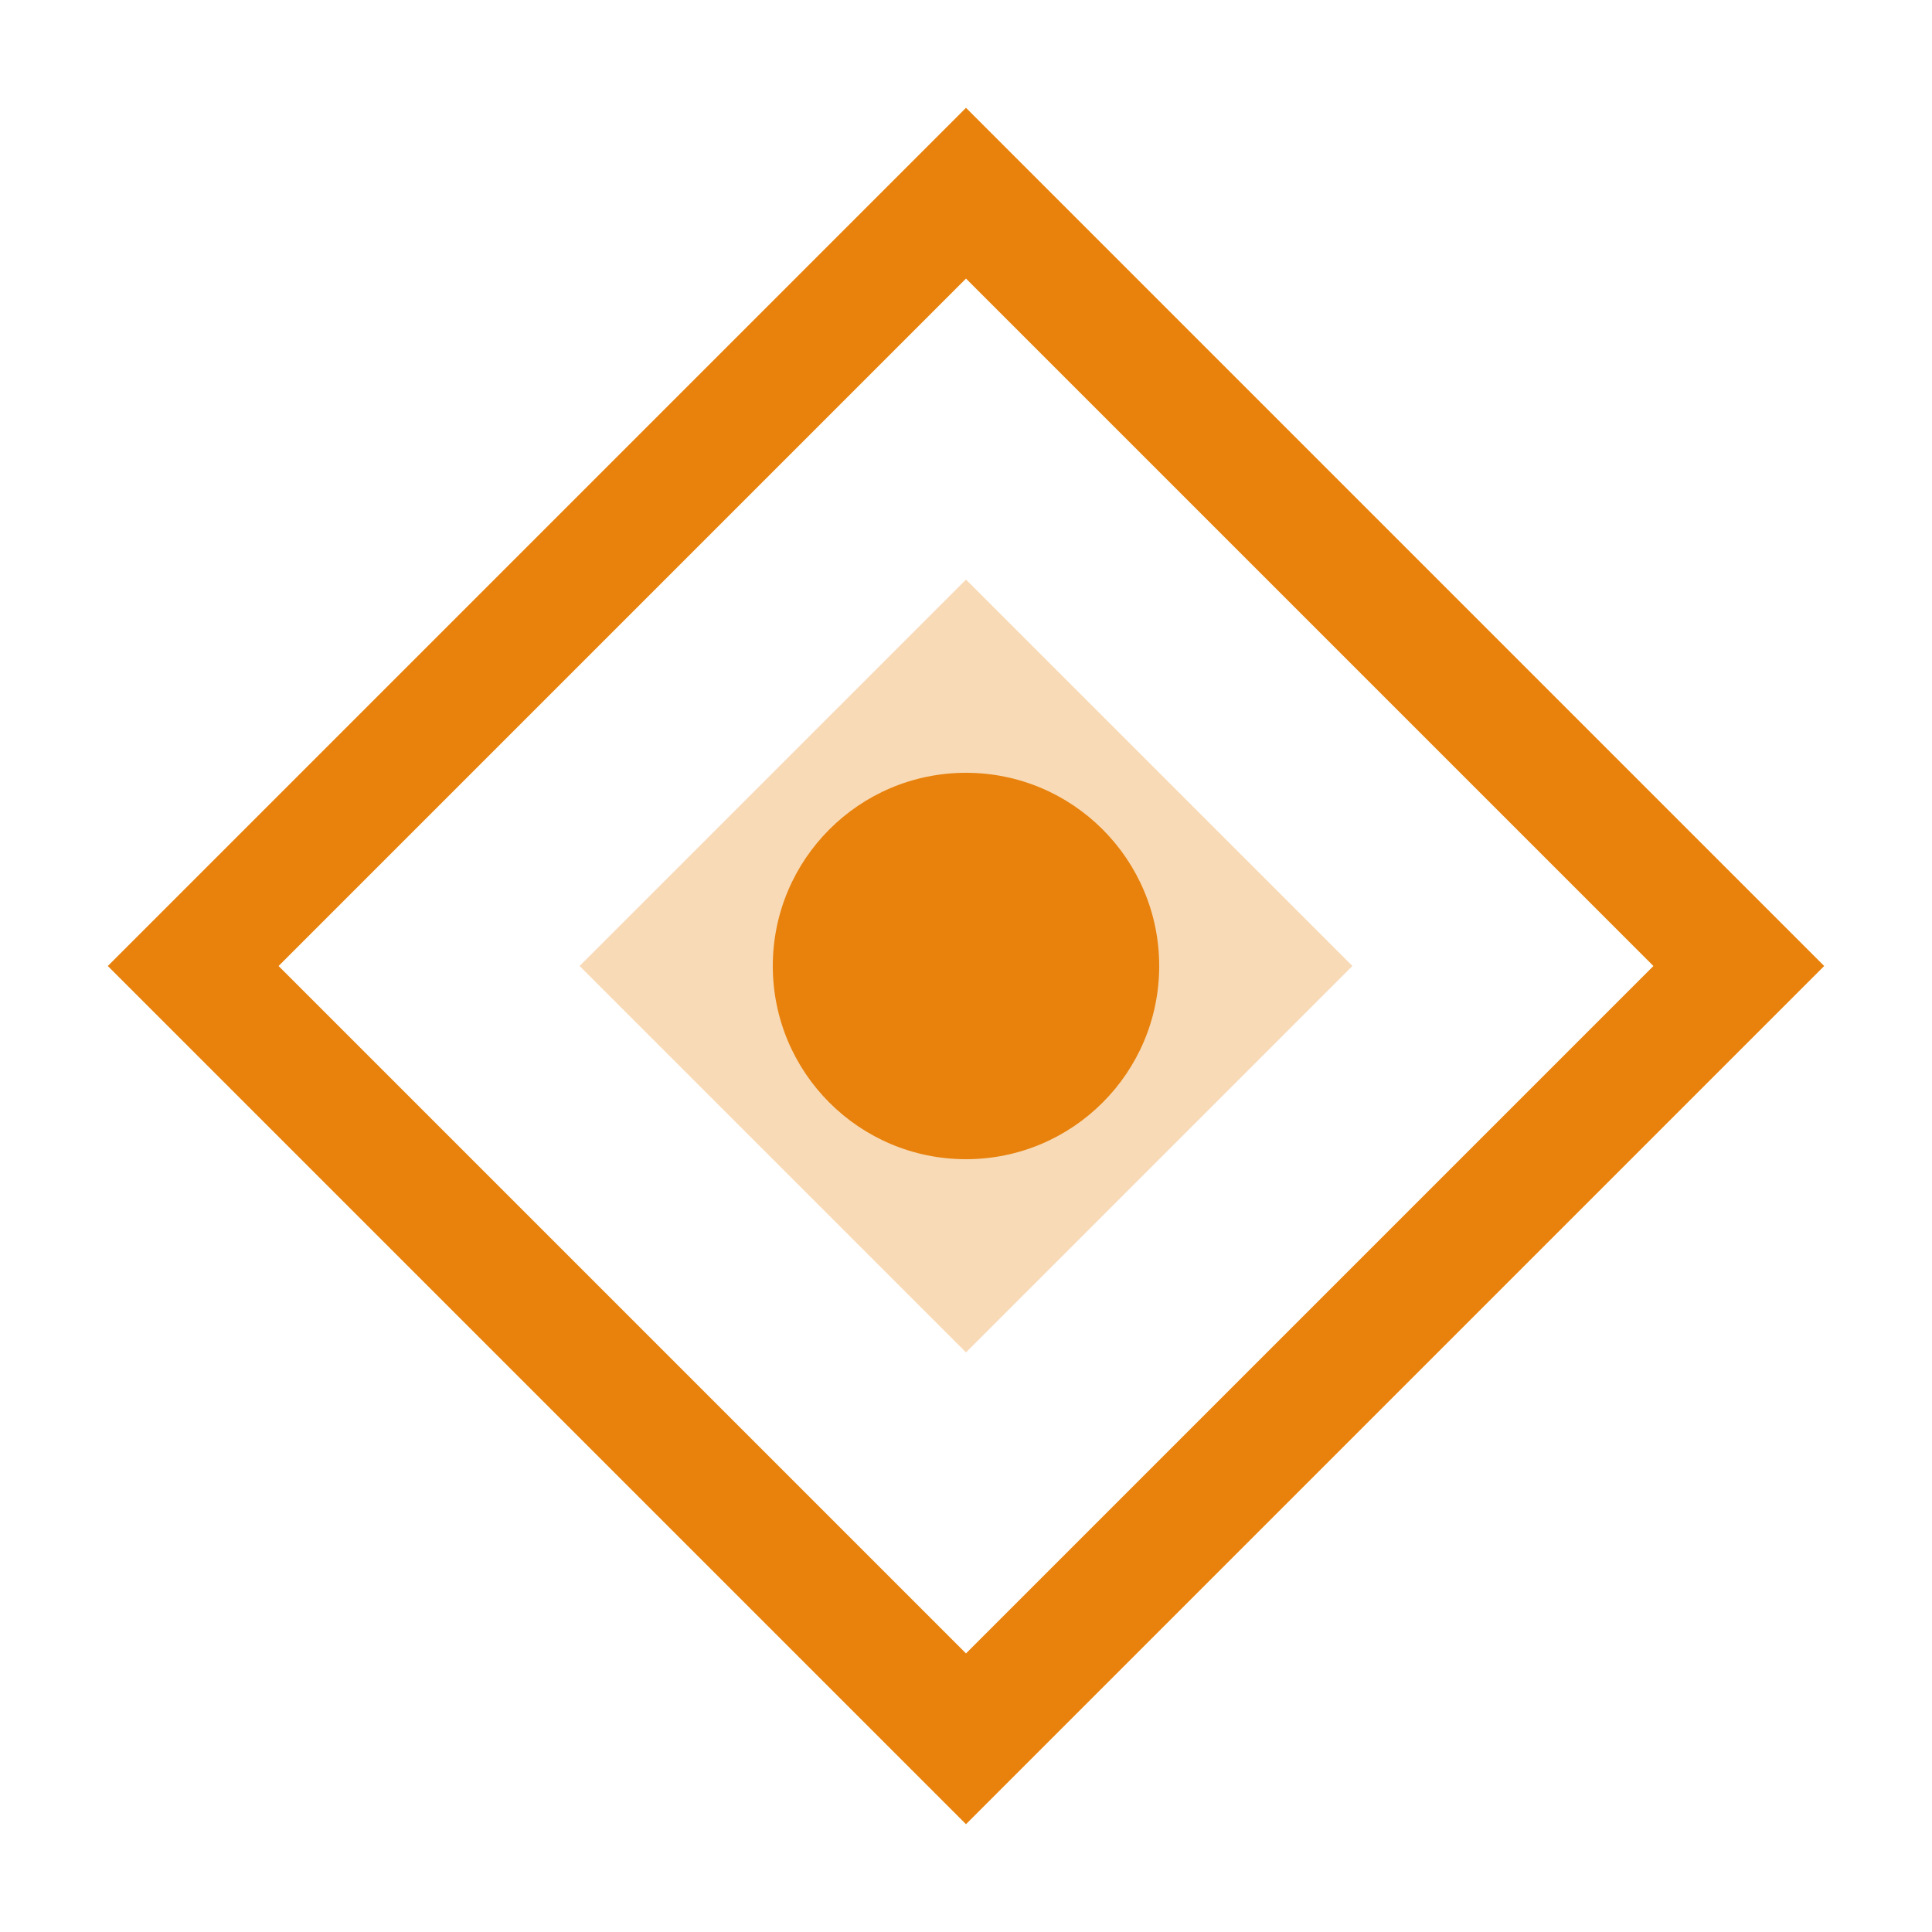
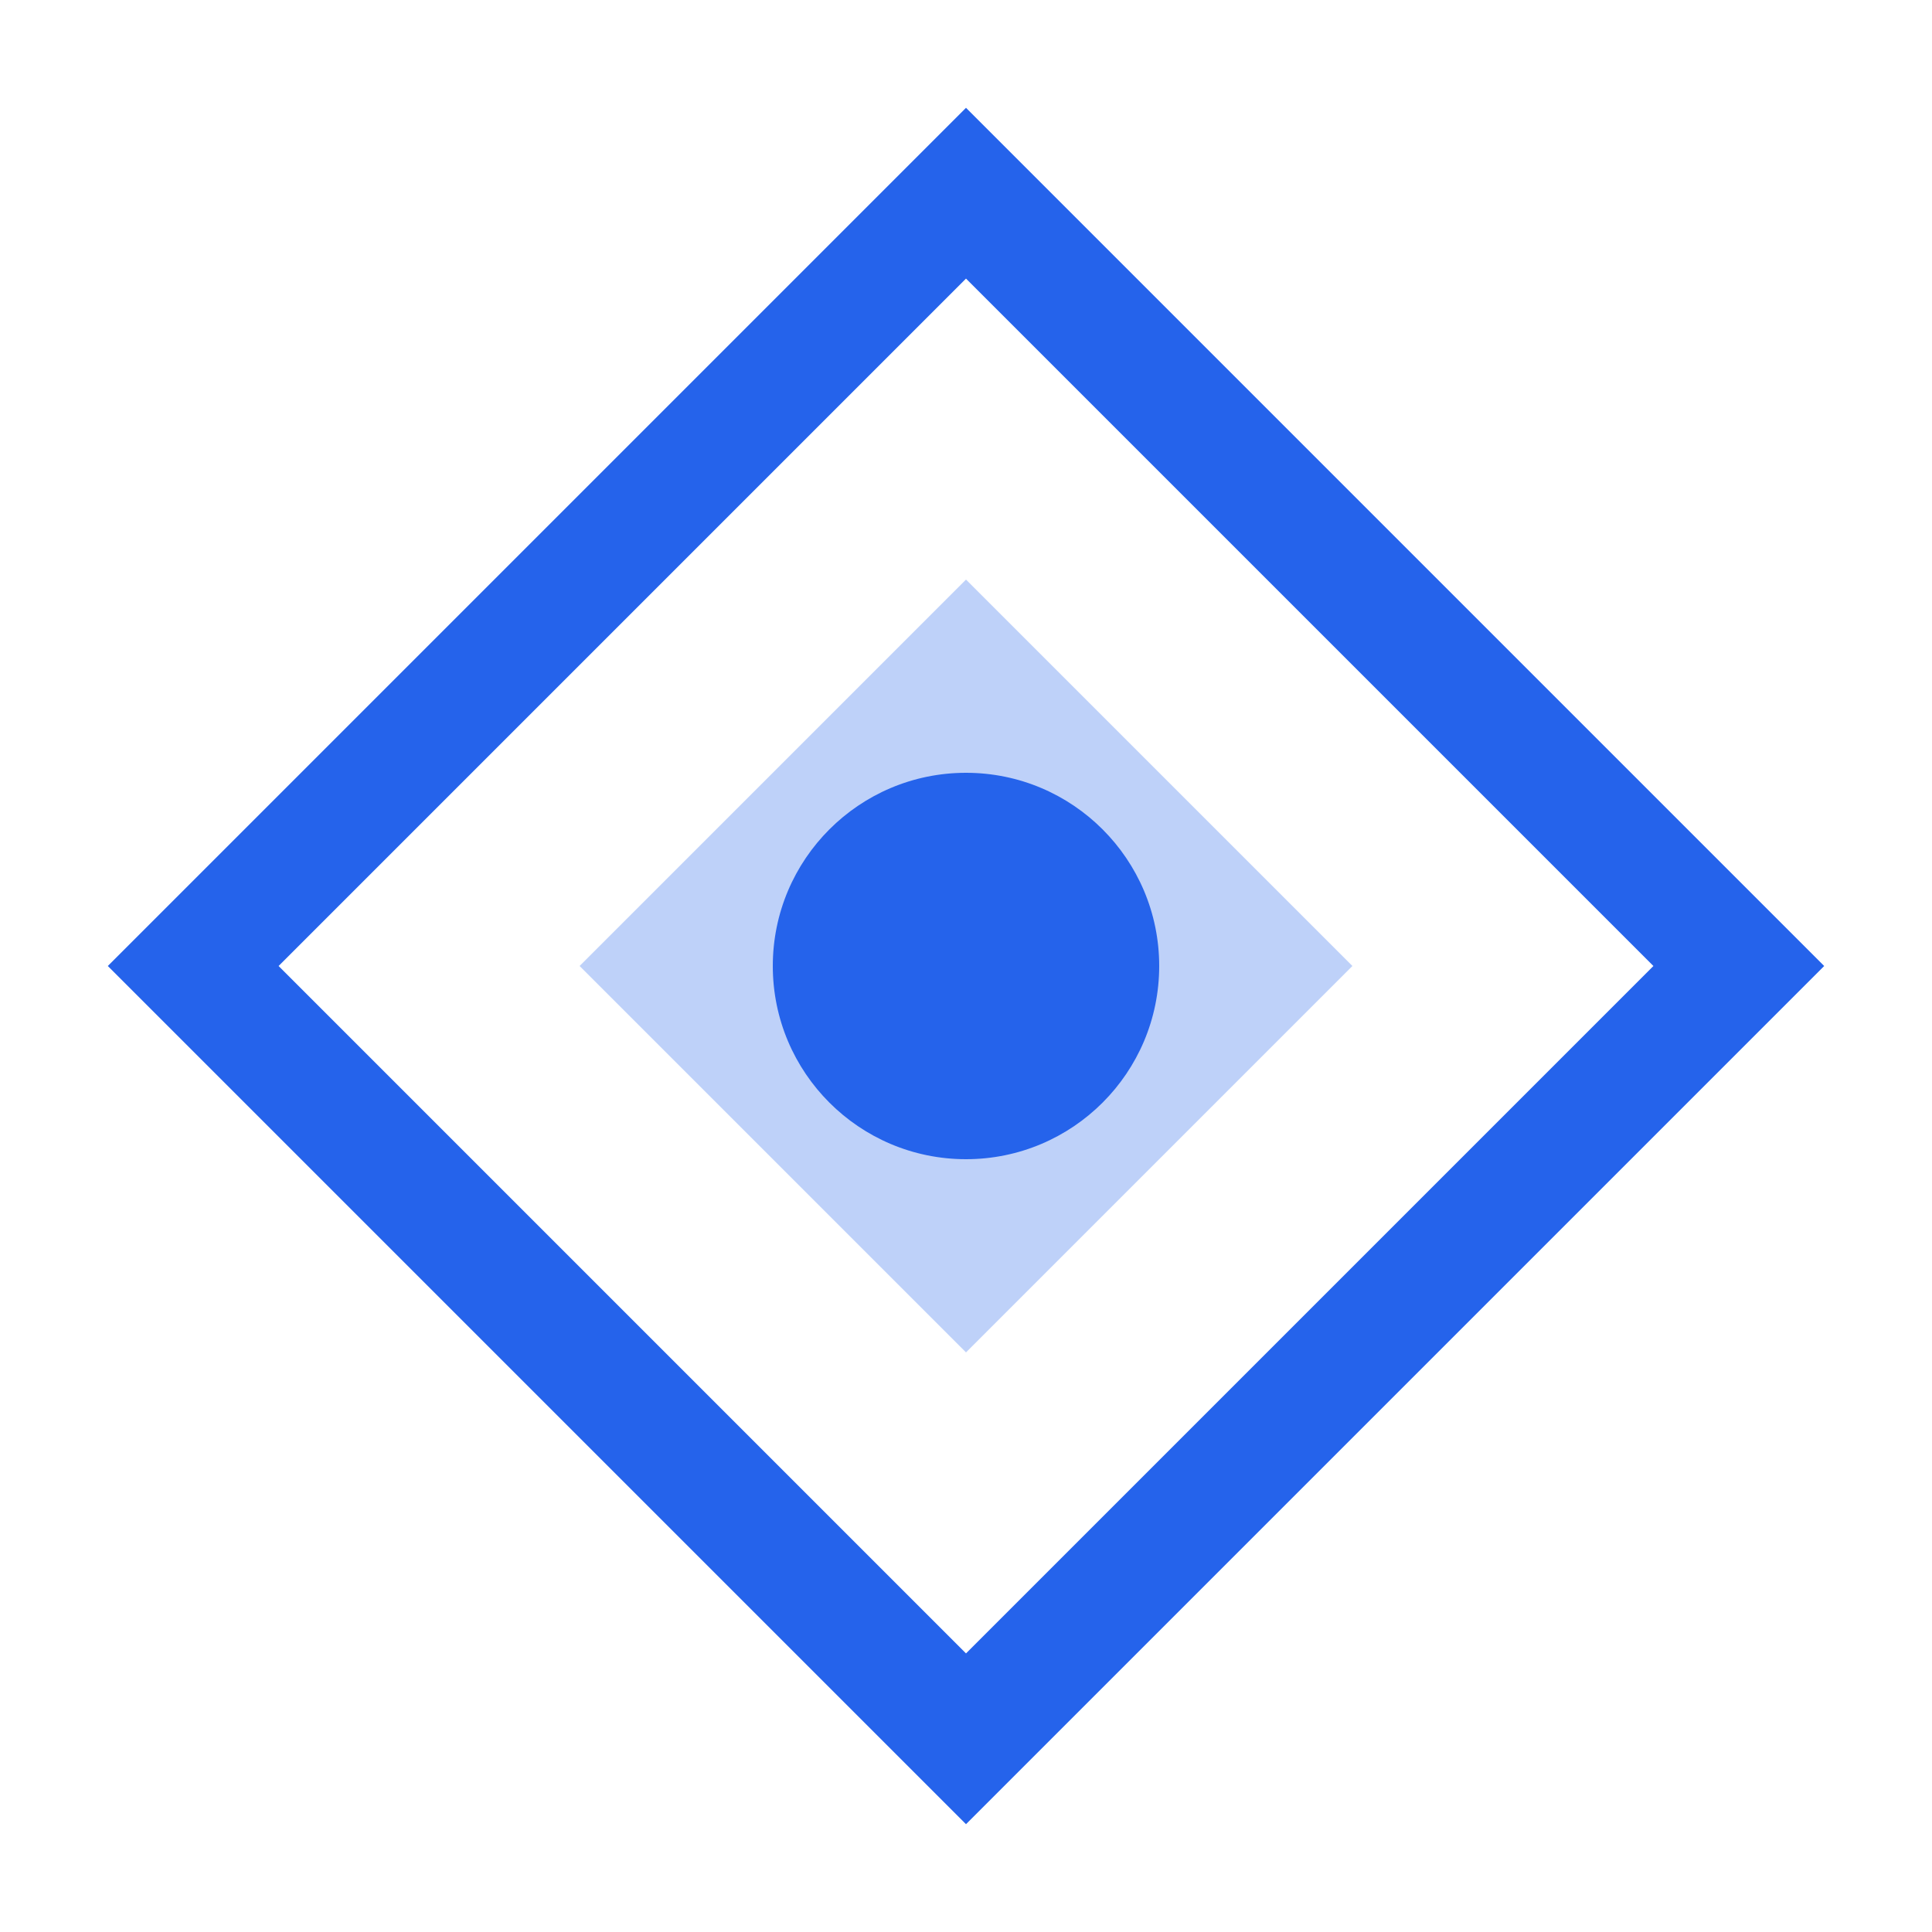
<svg xmlns="http://www.w3.org/2000/svg" viewBox="0 0 40 40" fill="none">
-   <path d="M20 4L4 20L20 36L36 20L20 4Z" stroke="#e8820c" stroke-width="2.5" fill="none" />
-   <path d="M12 20L20 12L28 20L20 28L12 20Z" fill="#e8820c" opacity="0.3" />
-   <circle cx="20" cy="20" r="4" fill="#e8820c" />
+   <path d="M20 4L4 20L20 36L36 20L20 4Z" stroke="#2563eb" stroke-width="2.5" fill="none" />
+   <path d="M12 20L20 12L28 20L20 28L12 20Z" fill="#2563eb" opacity="0.3" />
+   <circle cx="20" cy="20" r="4" fill="#2563eb" />
</svg>
